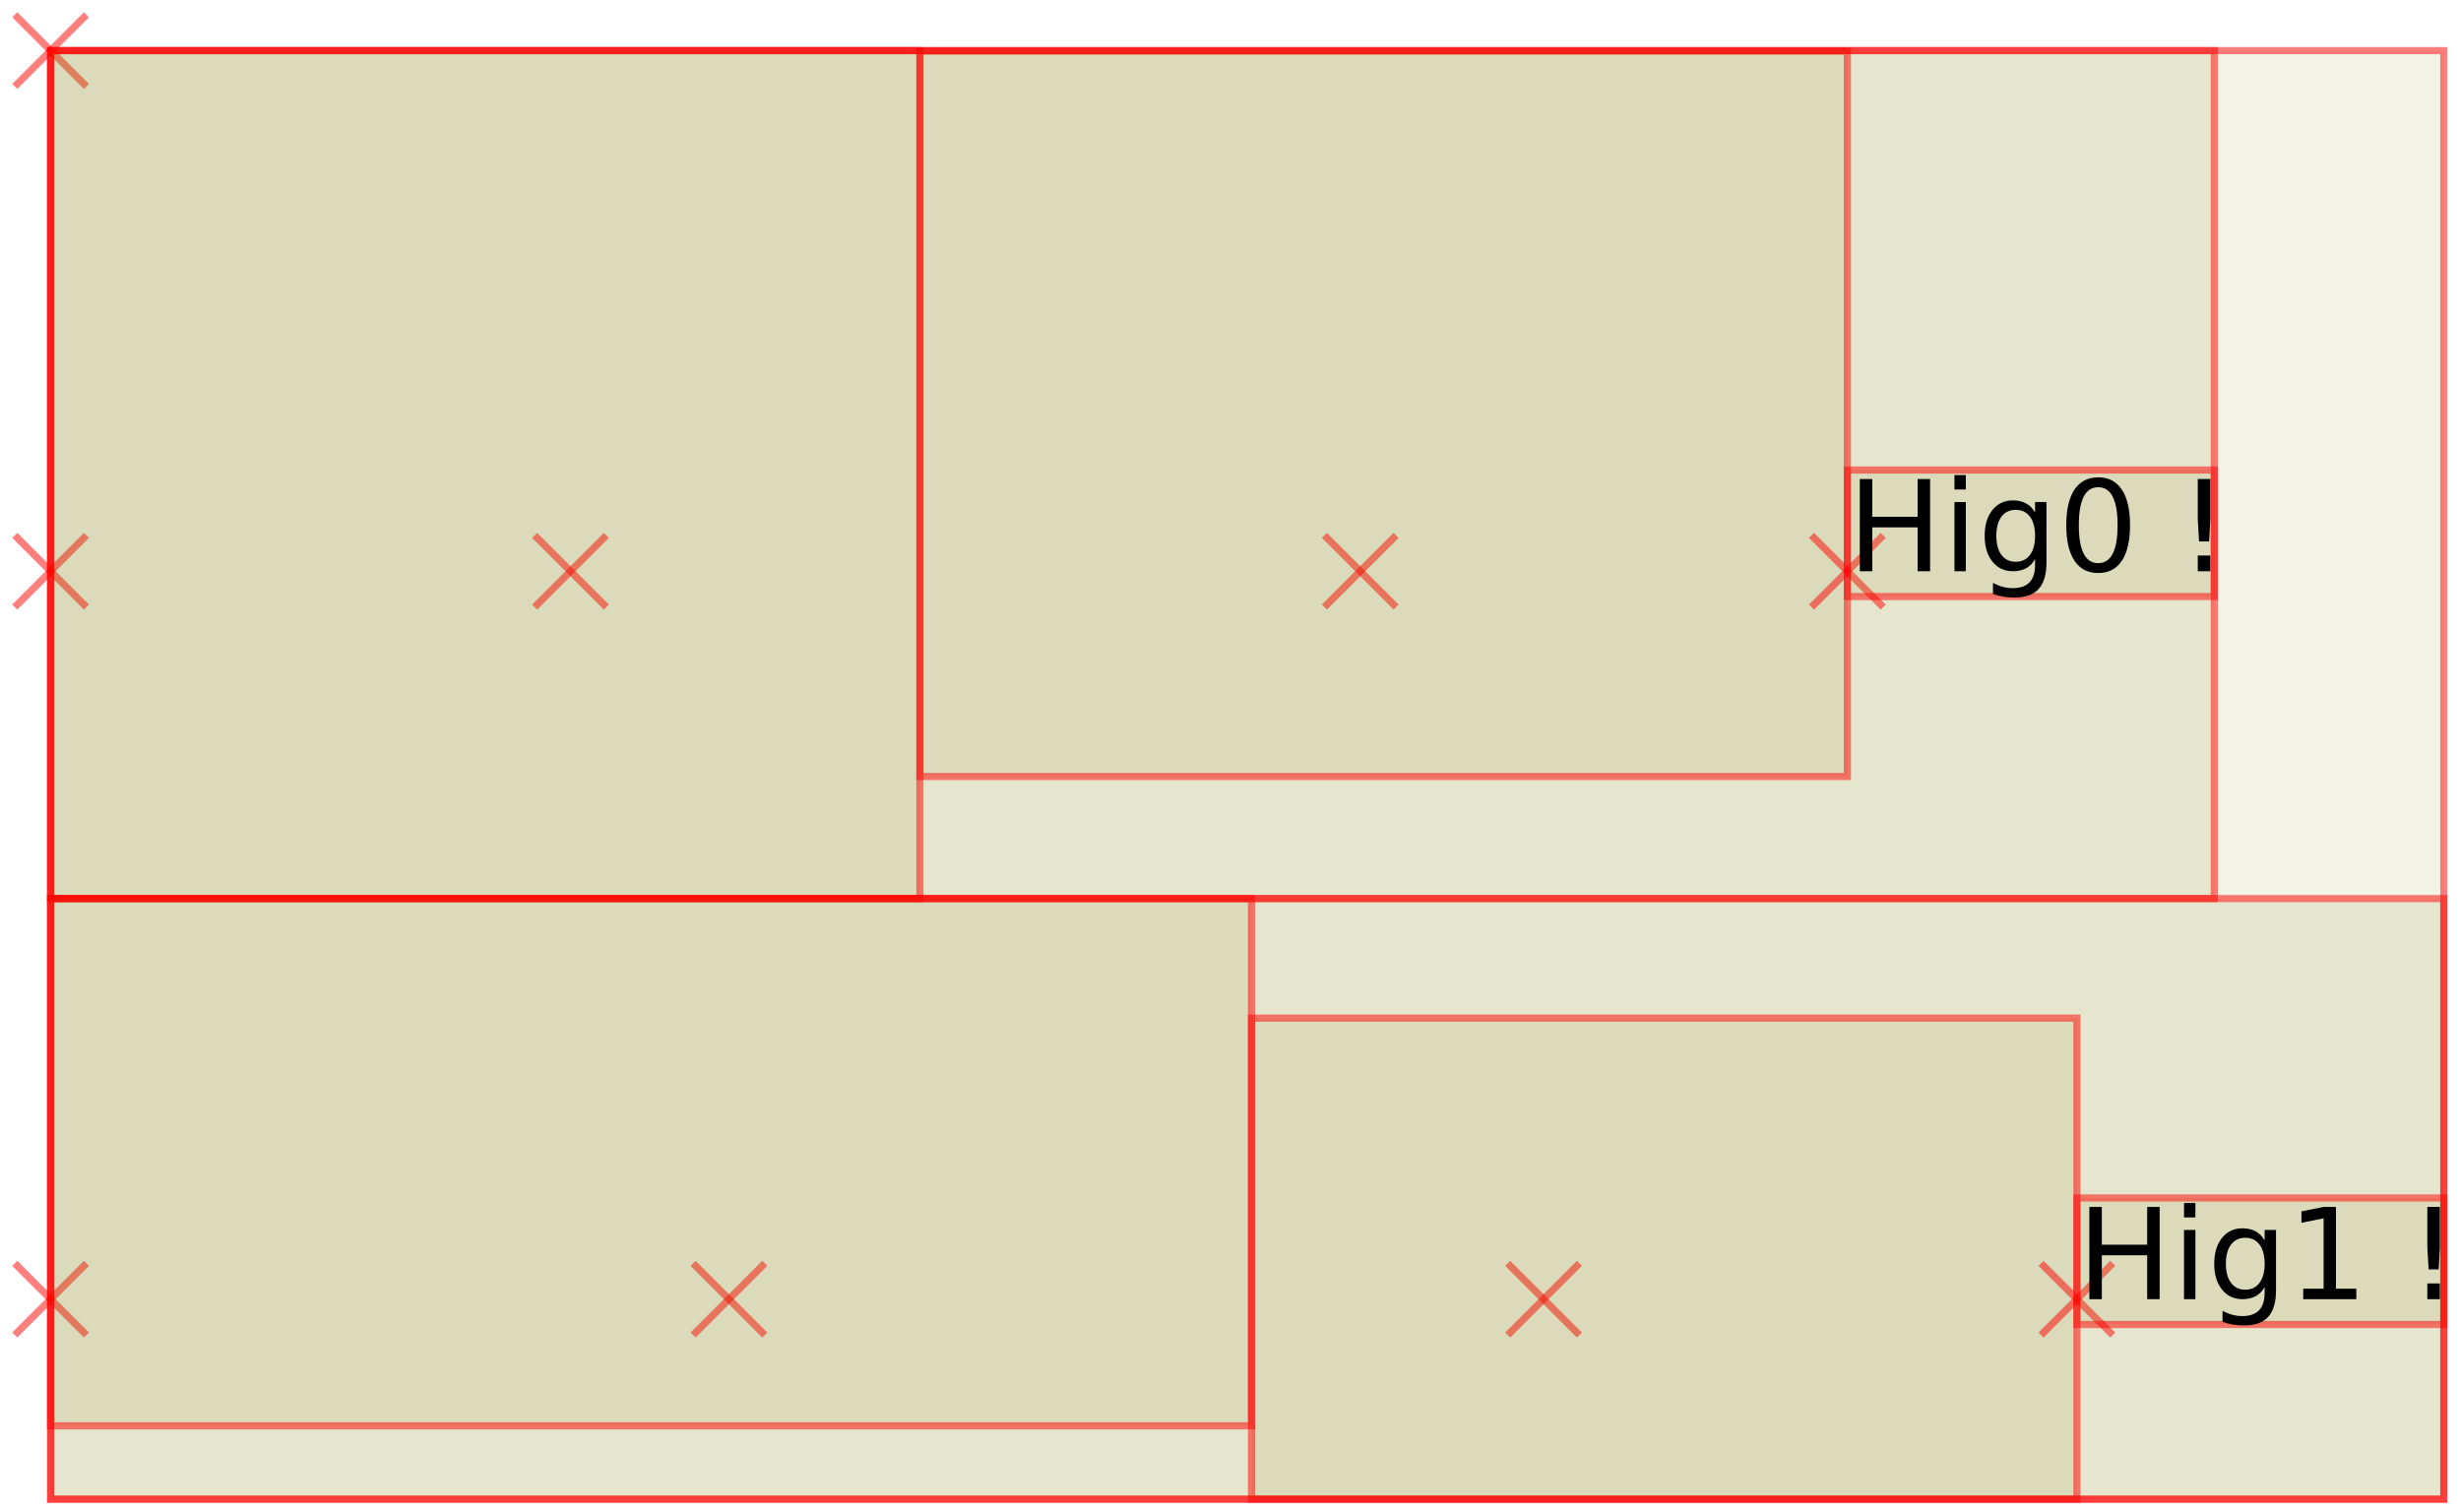
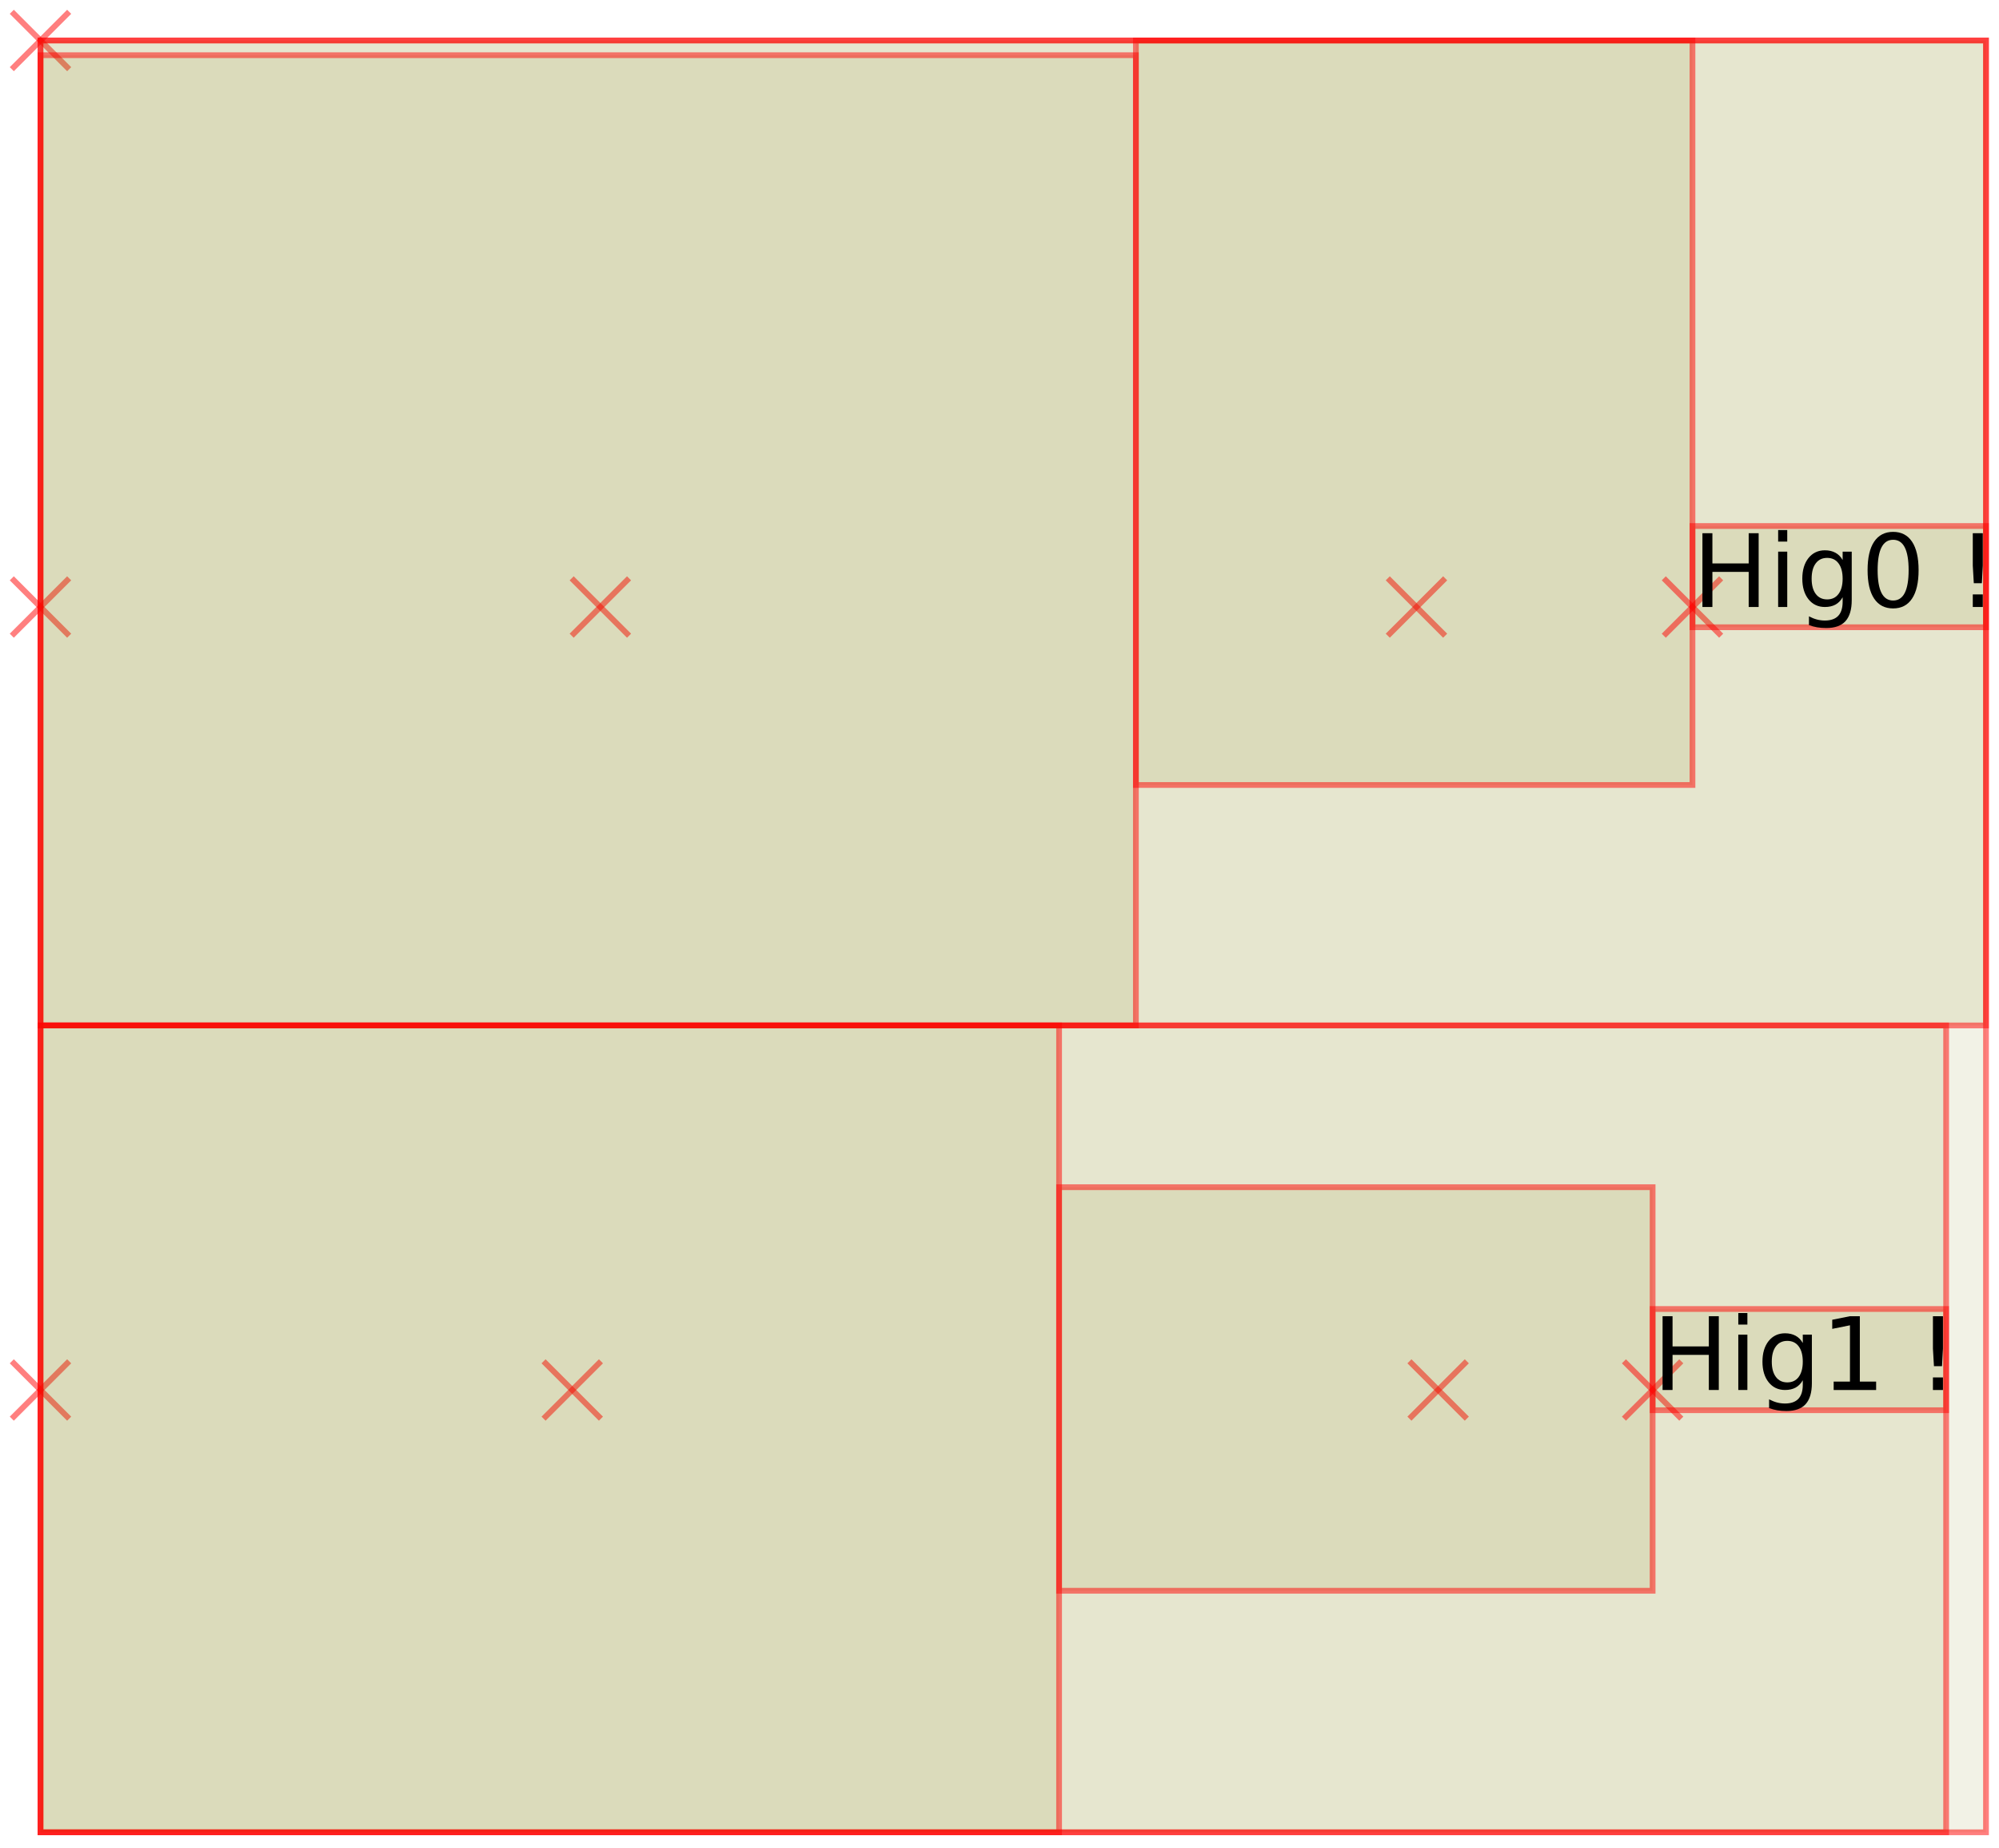
- <svg xmlns="http://www.w3.org/2000/svg" xmlns:xlink="http://www.w3.org/1999/xlink" width="389pt" height="239pt" viewBox="0 0 389 239" version="1.1">
+ <svg xmlns="http://www.w3.org/2000/svg" xmlns:xlink="http://www.w3.org/1999/xlink" width="395pt" height="365pt" viewBox="0 0 395 365" version="1.1">
  <defs>
    <g>
      <symbol overflow="visible" id="glyph0-0">
        <path style="stroke:none;" d="M 1 3.531 L 1 -14.109 L 11 -14.109 L 11 3.531 Z M 2.125 2.422 L 9.891 2.422 L 9.891 -12.984 L 2.125 -12.984 Z M 2.125 2.422 " />
      </symbol>
      <symbol overflow="visible" id="glyph0-1">
        <path style="stroke:none;" d="M 1.969 -14.578 L 3.938 -14.578 L 3.938 -8.609 L 11.109 -8.609 L 11.109 -14.578 L 13.078 -14.578 L 13.078 0 L 11.109 0 L 11.109 -6.938 L 3.938 -6.938 L 3.938 0 L 1.969 0 Z M 1.969 -14.578 " />
      </symbol>
      <symbol overflow="visible" id="glyph0-2">
        <path style="stroke:none;" d="M 1.891 -10.938 L 3.688 -10.938 L 3.688 0 L 1.891 0 Z M 1.891 -15.203 L 3.688 -15.203 L 3.688 -12.922 L 1.891 -12.922 Z M 1.891 -15.203 " />
      </symbol>
      <symbol overflow="visible" id="glyph0-3">
        <path style="stroke:none;" d="M 9.078 -5.594 C 9.078 -6.895 8.805 -7.906 8.266 -8.625 C 7.734 -9.344 6.984 -9.703 6.016 -9.703 C 5.055 -9.703 4.305 -9.344 3.766 -8.625 C 3.223 -7.906 2.953 -6.895 2.953 -5.594 C 2.953 -4.301 3.223 -3.297 3.766 -2.578 C 4.305 -1.859 5.055 -1.5 6.016 -1.5 C 6.984 -1.5 7.734 -1.859 8.266 -2.578 C 8.805 -3.297 9.078 -4.301 9.078 -5.594 Z M 10.875 -1.359 C 10.875 0.504 10.461 1.891 9.641 2.797 C 8.816 3.703 7.551 4.156 5.844 4.156 C 5.207 4.156 4.609 4.109 4.047 4.016 C 3.492 3.922 2.953 3.773 2.422 3.578 L 2.422 1.844 C 2.953 2.125 3.473 2.332 3.984 2.469 C 4.492 2.602 5.02 2.672 5.562 2.672 C 6.738 2.672 7.617 2.363 8.203 1.75 C 8.785 1.133 9.078 0.207 9.078 -1.031 L 9.078 -1.922 C 8.711 -1.273 8.238 -0.789 7.656 -0.469 C 7.07 -0.156 6.379 0 5.578 0 C 4.234 0 3.148 -0.508 2.328 -1.531 C 1.516 -2.551 1.109 -3.906 1.109 -5.594 C 1.109 -7.289 1.516 -8.648 2.328 -9.672 C 3.148 -10.691 4.234 -11.203 5.578 -11.203 C 6.379 -11.203 7.07 -11.039 7.656 -10.719 C 8.238 -10.406 8.711 -9.926 9.078 -9.281 L 9.078 -10.938 L 10.875 -10.938 Z M 10.875 -1.359 " />
      </symbol>
      <symbol overflow="visible" id="glyph0-4">
        <path style="stroke:none;" d="M 6.359 -13.281 C 5.336 -13.281 4.57 -12.781 4.062 -11.781 C 3.551 -10.781 3.297 -9.281 3.297 -7.281 C 3.297 -5.281 3.551 -3.781 4.062 -2.781 C 4.57 -1.781 5.336 -1.281 6.359 -1.281 C 7.379 -1.281 8.145 -1.781 8.656 -2.781 C 9.164 -3.781 9.422 -5.281 9.422 -7.281 C 9.422 -9.281 9.164 -10.781 8.656 -11.781 C 8.145 -12.781 7.379 -13.281 6.359 -13.281 Z M 6.359 -14.844 C 7.992 -14.844 9.238 -14.195 10.094 -12.906 C 10.957 -11.613 11.391 -9.738 11.391 -7.281 C 11.391 -4.82 10.957 -2.945 10.094 -1.656 C 9.238 -0.363 7.992 0.281 6.359 0.281 C 4.723 0.281 3.473 -0.363 2.609 -1.656 C 1.742 -2.945 1.312 -4.82 1.312 -7.281 C 1.312 -9.738 1.742 -11.613 2.609 -12.906 C 3.473 -14.195 4.723 -14.844 6.359 -14.844 Z M 6.359 -14.844 " />
      </symbol>
      <symbol overflow="visible" id="glyph0-5">
        <path style="stroke:none;" d="" />
      </symbol>
      <symbol overflow="visible" id="glyph0-6">
        <path style="stroke:none;" d="M 3.016 -2.484 L 5 -2.484 L 5 0 L 3.016 0 Z M 3.016 -14.578 L 5 -14.578 L 5 -8.188 L 4.812 -4.703 L 3.219 -4.703 L 3.016 -8.188 Z M 3.016 -14.578 " />
      </symbol>
      <symbol overflow="visible" id="glyph0-7">
        <path style="stroke:none;" d="M 2.484 -1.656 L 5.703 -1.656 L 5.703 -12.781 L 2.203 -12.078 L 2.203 -13.875 L 5.688 -14.578 L 7.656 -14.578 L 7.656 -1.656 L 10.875 -1.656 L 10.875 0 L 2.484 0 Z M 2.484 -1.656 " />
      </symbol>
    </g>
  </defs>
  <g id="surface284">
    <path style="fill:none;stroke-width:0.567;stroke-linecap:butt;stroke-linejoin:miter;stroke:rgb(100%,0%,0%);stroke-opacity:0.5;stroke-miterlimit:10;" d="M -2.834 2.834 L 2.834 -2.834 " transform="matrix(2,0,0,2,8,8)" />
    <path style="fill:none;stroke-width:0.567;stroke-linecap:butt;stroke-linejoin:miter;stroke:rgb(100%,0%,0%);stroke-opacity:0.5;stroke-miterlimit:10;" d="M 2.834 2.834 L -2.834 -2.834 " transform="matrix(2,0,0,2,8,8)" />
-     <path style="fill-rule:nonzero;fill:rgb(50%,50%,0%);fill-opacity:0.1;stroke-width:0.567;stroke-linecap:butt;stroke-linejoin:miter;stroke:rgb(100%,0%,0%);stroke-opacity:0.5;stroke-miterlimit:10;" d="M 0 114.488 L 189.145 114.488 L 189.145 0 L 0 0 Z M 0 114.488 " transform="matrix(2,0,0,2,8,8)" />
-     <path style="fill:none;stroke-width:0.567;stroke-linecap:butt;stroke-linejoin:miter;stroke:rgb(100%,0%,0%);stroke-opacity:0.5;stroke-miterlimit:10;" d="M -2.834 43.982 L 2.834 38.312 " transform="matrix(2,0,0,2,8,8)" />
-     <path style="fill:none;stroke-width:0.567;stroke-linecap:butt;stroke-linejoin:miter;stroke:rgb(100%,0%,0%);stroke-opacity:0.5;stroke-miterlimit:10;" d="M 2.834 43.982 L -2.834 38.312 " transform="matrix(2,0,0,2,8,8)" />
-     <path style="fill-rule:nonzero;fill:rgb(50%,50%,0%);fill-opacity:0.1;stroke-width:0.567;stroke-linecap:butt;stroke-linejoin:miter;stroke:rgb(100%,0%,0%);stroke-opacity:0.5;stroke-miterlimit:10;" d="M 0 67.018 L 171.002 67.018 L 171.002 0 L 0 0 Z M 0 67.018 " transform="matrix(2,0,0,2,8,8)" />
-     <path style="fill:none;stroke-width:0.567;stroke-linecap:butt;stroke-linejoin:miter;stroke:rgb(100%,0%,0%);stroke-opacity:0.5;stroke-miterlimit:10;" d="M 38.254 43.982 L 43.924 38.312 " transform="matrix(2,0,0,2,8,8)" />
-     <path style="fill:none;stroke-width:0.567;stroke-linecap:butt;stroke-linejoin:miter;stroke:rgb(100%,0%,0%);stroke-opacity:0.5;stroke-miterlimit:10;" d="M 43.924 43.982 L 38.254 38.312 " transform="matrix(2,0,0,2,8,8)" />
-     <path style="fill-rule:nonzero;fill:rgb(50%,50%,0%);fill-opacity:0.1;stroke-width:0.567;stroke-linecap:butt;stroke-linejoin:miter;stroke:rgb(100%,0%,0%);stroke-opacity:0.5;stroke-miterlimit:10;" d="M 0 67.018 L 68.703 67.018 L 68.703 0 L 0 0 Z M 0 67.018 " transform="matrix(2,0,0,2,8,8)" />
-     <path style="fill:none;stroke-width:0.567;stroke-linecap:butt;stroke-linejoin:miter;stroke:rgb(100%,0%,0%);stroke-opacity:0.5;stroke-miterlimit:10;" d="M 100.668 43.982 L 106.338 38.312 " transform="matrix(2,0,0,2,8,8)" />
-     <path style="fill:none;stroke-width:0.567;stroke-linecap:butt;stroke-linejoin:miter;stroke:rgb(100%,0%,0%);stroke-opacity:0.5;stroke-miterlimit:10;" d="M 106.338 43.982 L 100.668 38.312 " transform="matrix(2,0,0,2,8,8)" />
-     <path style="fill-rule:nonzero;fill:rgb(50%,50%,0%);fill-opacity:0.1;stroke-width:0.567;stroke-linecap:butt;stroke-linejoin:miter;stroke:rgb(100%,0%,0%);stroke-opacity:0.5;stroke-miterlimit:10;" d="M 68.703 57.371 L 142.002 57.371 L 142.002 0.037 L 68.703 0.037 Z M 68.703 57.371 " transform="matrix(2,0,0,2,8,8)" />
-     <path style="fill:none;stroke-width:0.567;stroke-linecap:butt;stroke-linejoin:miter;stroke:rgb(100%,0%,0%);stroke-opacity:0.5;stroke-miterlimit:10;" d="M 139.166 43.982 L 144.836 38.312 " transform="matrix(2,0,0,2,8,8)" />
-     <path style="fill:none;stroke-width:0.567;stroke-linecap:butt;stroke-linejoin:miter;stroke:rgb(100%,0%,0%);stroke-opacity:0.5;stroke-miterlimit:10;" d="M 144.836 43.982 L 139.166 38.312 " transform="matrix(2,0,0,2,8,8)" />
-     <path style="fill-rule:nonzero;fill:rgb(50%,50%,0%);fill-opacity:0.1;stroke-width:0.567;stroke-linecap:butt;stroke-linejoin:miter;stroke:rgb(100%,0%,0%);stroke-opacity:0.5;stroke-miterlimit:10;" d="M 142.002 43.148 L 171.002 43.148 L 171.002 33.148 L 142.002 33.148 Z M 142.002 43.148 " transform="matrix(2,0,0,2,8,8)" />
+     <path style="fill-rule:nonzero;fill:rgb(50%,50%,0%);fill-opacity:0.1;stroke-width:0.567;stroke-linecap:butt;stroke-linejoin:miter;stroke:rgb(100%,0%,0%);stroke-opacity:0.5;stroke-miterlimit:10;" d="M 0 177.018 L 192.215 177.018 L 192.215 0 L 0 0 Z M 0 177.018 " transform="matrix(2,0,0,2,8,8)" />
+     <path style="fill:none;stroke-width:0.567;stroke-linecap:butt;stroke-linejoin:miter;stroke:rgb(100%,0%,0%);stroke-opacity:0.5;stroke-miterlimit:10;" d="M -2.834 58.803 L 2.834 53.133 " transform="matrix(2,0,0,2,8,8)" />
+     <path style="fill:none;stroke-width:0.567;stroke-linecap:butt;stroke-linejoin:miter;stroke:rgb(100%,0%,0%);stroke-opacity:0.5;stroke-miterlimit:10;" d="M 2.834 58.803 L -2.834 53.133 " transform="matrix(2,0,0,2,8,8)" />
+     <path style="fill-rule:nonzero;fill:rgb(50%,50%,0%);fill-opacity:0.1;stroke-width:0.567;stroke-linecap:butt;stroke-linejoin:miter;stroke:rgb(100%,0%,0%);stroke-opacity:0.5;stroke-miterlimit:10;" d="M 0 97.307 L 192.215 97.307 L 192.215 0 L 0 0 Z M 0 97.307 " transform="matrix(2,0,0,2,8,8)" />
+     <path style="fill:none;stroke-width:0.567;stroke-linecap:butt;stroke-linejoin:miter;stroke:rgb(100%,0%,0%);stroke-opacity:0.5;stroke-miterlimit:10;" d="M 52.48 58.803 L 58.15 53.133 " transform="matrix(2,0,0,2,8,8)" />
+     <path style="fill:none;stroke-width:0.567;stroke-linecap:butt;stroke-linejoin:miter;stroke:rgb(100%,0%,0%);stroke-opacity:0.5;stroke-miterlimit:10;" d="M 58.15 58.803 L 52.48 53.133 " transform="matrix(2,0,0,2,8,8)" />
+     <path style="fill-rule:nonzero;fill:rgb(50%,50%,0%);fill-opacity:0.1;stroke-width:0.567;stroke-linecap:butt;stroke-linejoin:miter;stroke:rgb(100%,0%,0%);stroke-opacity:0.5;stroke-miterlimit:10;" d="M 0 97.307 L 108.225 97.307 L 108.225 1.453 L 0 1.453 Z M 0 97.307 " transform="matrix(2,0,0,2,8,8)" />
+     <path style="fill:none;stroke-width:0.567;stroke-linecap:butt;stroke-linejoin:miter;stroke:rgb(100%,0%,0%);stroke-opacity:0.5;stroke-miterlimit:10;" d="M 133.111 58.803 L 138.781 53.133 " transform="matrix(2,0,0,2,8,8)" />
+     <path style="fill:none;stroke-width:0.567;stroke-linecap:butt;stroke-linejoin:miter;stroke:rgb(100%,0%,0%);stroke-opacity:0.5;stroke-miterlimit:10;" d="M 138.781 58.803 L 133.111 53.133 " transform="matrix(2,0,0,2,8,8)" />
+     <path style="fill-rule:nonzero;fill:rgb(50%,50%,0%);fill-opacity:0.1;stroke-width:0.567;stroke-linecap:butt;stroke-linejoin:miter;stroke:rgb(100%,0%,0%);stroke-opacity:0.5;stroke-miterlimit:10;" d="M 108.225 73.551 L 163.215 73.551 L 163.215 0 L 108.225 0 Z M 108.225 73.551 " transform="matrix(2,0,0,2,8,8)" />
+     <path style="fill:none;stroke-width:0.567;stroke-linecap:butt;stroke-linejoin:miter;stroke:rgb(100%,0%,0%);stroke-opacity:0.5;stroke-miterlimit:10;" d="M 160.381 58.803 L 166.049 53.133 " transform="matrix(2,0,0,2,8,8)" />
+     <path style="fill:none;stroke-width:0.567;stroke-linecap:butt;stroke-linejoin:miter;stroke:rgb(100%,0%,0%);stroke-opacity:0.5;stroke-miterlimit:10;" d="M 166.049 58.803 L 160.381 53.133 " transform="matrix(2,0,0,2,8,8)" />
+     <path style="fill-rule:nonzero;fill:rgb(50%,50%,0%);fill-opacity:0.1;stroke-width:0.567;stroke-linecap:butt;stroke-linejoin:miter;stroke:rgb(100%,0%,0%);stroke-opacity:0.5;stroke-miterlimit:10;" d="M 163.215 57.967 L 192.215 57.967 L 192.215 47.967 L 163.215 47.967 Z M 163.215 57.967 " transform="matrix(2,0,0,2,8,8)" />
    <g style="fill:rgb(0%,0%,0%);fill-opacity:1;">
-       <use xlink:href="#glyph0-1" x="292.004" y="90.297" />
-       <use xlink:href="#glyph0-2" x="307.043" y="90.297" />
-       <use xlink:href="#glyph0-3" x="312.6" y="90.297" />
-       <use xlink:href="#glyph0-4" x="325.295" y="90.297" />
-       <use xlink:href="#glyph0-5" x="338.02" y="90.297" />
-       <use xlink:href="#glyph0-6" x="344.377" y="90.297" />
+       <use xlink:href="#glyph0-1" x="334.43" y="119.934" />
+       <use xlink:href="#glyph0-2" x="349.469" y="119.934" />
+       <use xlink:href="#glyph0-3" x="355.025" y="119.934" />
+       <use xlink:href="#glyph0-4" x="367.721" y="119.934" />
+       <use xlink:href="#glyph0-5" x="380.445" y="119.934" />
+       <use xlink:href="#glyph0-6" x="386.803" y="119.934" />
    </g>
-     <path style="fill:none;stroke-width:0.567;stroke-linecap:butt;stroke-linejoin:miter;stroke:rgb(100%,0%,0%);stroke-opacity:0.5;stroke-miterlimit:10;" d="M -2.834 101.514 L 2.834 95.846 " transform="matrix(2,0,0,2,8,8)" />
-     <path style="fill:none;stroke-width:0.567;stroke-linecap:butt;stroke-linejoin:miter;stroke:rgb(100%,0%,0%);stroke-opacity:0.5;stroke-miterlimit:10;" d="M 2.834 101.514 L -2.834 95.846 " transform="matrix(2,0,0,2,8,8)" />
-     <path style="fill-rule:nonzero;fill:rgb(50%,50%,0%);fill-opacity:0.1;stroke-width:0.567;stroke-linecap:butt;stroke-linejoin:miter;stroke:rgb(100%,0%,0%);stroke-opacity:0.5;stroke-miterlimit:10;" d="M 0 114.488 L 189.145 114.488 L 189.145 67.018 L 0 67.018 Z M 0 114.488 " transform="matrix(2,0,0,2,8,8)" />
-     <path style="fill:none;stroke-width:0.567;stroke-linecap:butt;stroke-linejoin:miter;stroke:rgb(100%,0%,0%);stroke-opacity:0.5;stroke-miterlimit:10;" d="M 50.775 101.514 L 56.445 95.846 " transform="matrix(2,0,0,2,8,8)" />
-     <path style="fill:none;stroke-width:0.567;stroke-linecap:butt;stroke-linejoin:miter;stroke:rgb(100%,0%,0%);stroke-opacity:0.5;stroke-miterlimit:10;" d="M 56.445 101.514 L 50.775 95.846 " transform="matrix(2,0,0,2,8,8)" />
-     <path style="fill-rule:nonzero;fill:rgb(50%,50%,0%);fill-opacity:0.1;stroke-width:0.567;stroke-linecap:butt;stroke-linejoin:miter;stroke:rgb(100%,0%,0%);stroke-opacity:0.5;stroke-miterlimit:10;" d="M 0 108.691 L 94.912 108.691 L 94.912 67.018 L 0 67.018 Z M 0 108.691 " transform="matrix(2,0,0,2,8,8)" />
-     <path style="fill:none;stroke-width:0.567;stroke-linecap:butt;stroke-linejoin:miter;stroke:rgb(100%,0%,0%);stroke-opacity:0.5;stroke-miterlimit:10;" d="M 115.156 101.514 L 120.826 95.846 " transform="matrix(2,0,0,2,8,8)" />
-     <path style="fill:none;stroke-width:0.567;stroke-linecap:butt;stroke-linejoin:miter;stroke:rgb(100%,0%,0%);stroke-opacity:0.5;stroke-miterlimit:10;" d="M 120.826 101.514 L 115.156 95.846 " transform="matrix(2,0,0,2,8,8)" />
-     <path style="fill-rule:nonzero;fill:rgb(50%,50%,0%);fill-opacity:0.1;stroke-width:0.567;stroke-linecap:butt;stroke-linejoin:miter;stroke:rgb(100%,0%,0%);stroke-opacity:0.5;stroke-miterlimit:10;" d="M 94.912 114.488 L 160.145 114.488 L 160.145 76.467 L 94.912 76.467 Z M 94.912 114.488 " transform="matrix(2,0,0,2,8,8)" />
-     <path style="fill:none;stroke-width:0.567;stroke-linecap:butt;stroke-linejoin:miter;stroke:rgb(100%,0%,0%);stroke-opacity:0.5;stroke-miterlimit:10;" d="M 157.311 101.514 L 162.98 95.846 " transform="matrix(2,0,0,2,8,8)" />
-     <path style="fill:none;stroke-width:0.567;stroke-linecap:butt;stroke-linejoin:miter;stroke:rgb(100%,0%,0%);stroke-opacity:0.5;stroke-miterlimit:10;" d="M 162.98 101.514 L 157.311 95.846 " transform="matrix(2,0,0,2,8,8)" />
-     <path style="fill-rule:nonzero;fill:rgb(50%,50%,0%);fill-opacity:0.1;stroke-width:0.567;stroke-linecap:butt;stroke-linejoin:miter;stroke:rgb(100%,0%,0%);stroke-opacity:0.5;stroke-miterlimit:10;" d="M 160.145 100.68 L 189.145 100.68 L 189.145 90.68 L 160.145 90.68 Z M 160.145 100.68 " transform="matrix(2,0,0,2,8,8)" />
+     <path style="fill:none;stroke-width:0.567;stroke-linecap:butt;stroke-linejoin:miter;stroke:rgb(100%,0%,0%);stroke-opacity:0.5;stroke-miterlimit:10;" d="M -2.834 136.154 L 2.834 130.486 " transform="matrix(2,0,0,2,8,8)" />
+     <path style="fill:none;stroke-width:0.567;stroke-linecap:butt;stroke-linejoin:miter;stroke:rgb(100%,0%,0%);stroke-opacity:0.5;stroke-miterlimit:10;" d="M 2.834 136.154 L -2.834 130.486 " transform="matrix(2,0,0,2,8,8)" />
+     <path style="fill-rule:nonzero;fill:rgb(50%,50%,0%);fill-opacity:0.1;stroke-width:0.567;stroke-linecap:butt;stroke-linejoin:miter;stroke:rgb(100%,0%,0%);stroke-opacity:0.5;stroke-miterlimit:10;" d="M 0 177.018 L 188.277 177.018 L 188.277 97.307 L 0 97.307 Z M 0 177.018 " transform="matrix(2,0,0,2,8,8)" />
+     <path style="fill:none;stroke-width:0.567;stroke-linecap:butt;stroke-linejoin:miter;stroke:rgb(100%,0%,0%);stroke-opacity:0.5;stroke-miterlimit:10;" d="M 49.703 136.154 L 55.373 130.486 " transform="matrix(2,0,0,2,8,8)" />
+     <path style="fill:none;stroke-width:0.567;stroke-linecap:butt;stroke-linejoin:miter;stroke:rgb(100%,0%,0%);stroke-opacity:0.5;stroke-miterlimit:10;" d="M 55.373 136.154 L 49.703 130.486 " transform="matrix(2,0,0,2,8,8)" />
+     <path style="fill-rule:nonzero;fill:rgb(50%,50%,0%);fill-opacity:0.1;stroke-width:0.567;stroke-linecap:butt;stroke-linejoin:miter;stroke:rgb(100%,0%,0%);stroke-opacity:0.5;stroke-miterlimit:10;" d="M 0 177.018 L 100.637 177.018 L 100.637 97.307 L 0 97.307 Z M 0 177.018 " transform="matrix(2,0,0,2,8,8)" />
+     <path style="fill:none;stroke-width:0.567;stroke-linecap:butt;stroke-linejoin:miter;stroke:rgb(100%,0%,0%);stroke-opacity:0.5;stroke-miterlimit:10;" d="M 135.25 136.154 L 140.92 130.486 " transform="matrix(2,0,0,2,8,8)" />
+     <path style="fill:none;stroke-width:0.567;stroke-linecap:butt;stroke-linejoin:miter;stroke:rgb(100%,0%,0%);stroke-opacity:0.5;stroke-miterlimit:10;" d="M 140.92 136.154 L 135.25 130.486 " transform="matrix(2,0,0,2,8,8)" />
+     <path style="fill-rule:nonzero;fill:rgb(50%,50%,0%);fill-opacity:0.1;stroke-width:0.567;stroke-linecap:butt;stroke-linejoin:miter;stroke:rgb(100%,0%,0%);stroke-opacity:0.5;stroke-miterlimit:10;" d="M 100.637 153.154 L 159.277 153.154 L 159.277 113.287 L 100.637 113.287 Z M 100.637 153.154 " transform="matrix(2,0,0,2,8,8)" />
+     <path style="fill:none;stroke-width:0.567;stroke-linecap:butt;stroke-linejoin:miter;stroke:rgb(100%,0%,0%);stroke-opacity:0.5;stroke-miterlimit:10;" d="M 156.443 136.154 L 162.111 130.486 " transform="matrix(2,0,0,2,8,8)" />
+     <path style="fill:none;stroke-width:0.567;stroke-linecap:butt;stroke-linejoin:miter;stroke:rgb(100%,0%,0%);stroke-opacity:0.5;stroke-miterlimit:10;" d="M 162.111 136.154 L 156.443 130.486 " transform="matrix(2,0,0,2,8,8)" />
+     <path style="fill-rule:nonzero;fill:rgb(50%,50%,0%);fill-opacity:0.1;stroke-width:0.567;stroke-linecap:butt;stroke-linejoin:miter;stroke:rgb(100%,0%,0%);stroke-opacity:0.5;stroke-miterlimit:10;" d="M 159.277 135.32 L 188.277 135.32 L 188.277 125.32 L 159.277 125.32 Z M 159.277 135.32 " transform="matrix(2,0,0,2,8,8)" />
    <g style="fill:rgb(0%,0%,0%);fill-opacity:1;">
-       <use xlink:href="#glyph0-1" x="328.289" y="205.359" />
-       <use xlink:href="#glyph0-2" x="343.328" y="205.359" />
-       <use xlink:href="#glyph0-3" x="348.885" y="205.359" />
-       <use xlink:href="#glyph0-7" x="361.58" y="205.359" />
-       <use xlink:href="#glyph0-5" x="374.305" y="205.359" />
-       <use xlink:href="#glyph0-6" x="380.662" y="205.359" />
+       <use xlink:href="#glyph0-1" x="326.555" y="274.641" />
+       <use xlink:href="#glyph0-2" x="341.594" y="274.641" />
+       <use xlink:href="#glyph0-3" x="347.15" y="274.641" />
+       <use xlink:href="#glyph0-7" x="359.846" y="274.641" />
+       <use xlink:href="#glyph0-5" x="372.57" y="274.641" />
+       <use xlink:href="#glyph0-6" x="378.928" y="274.641" />
    </g>
  </g>
</svg>
